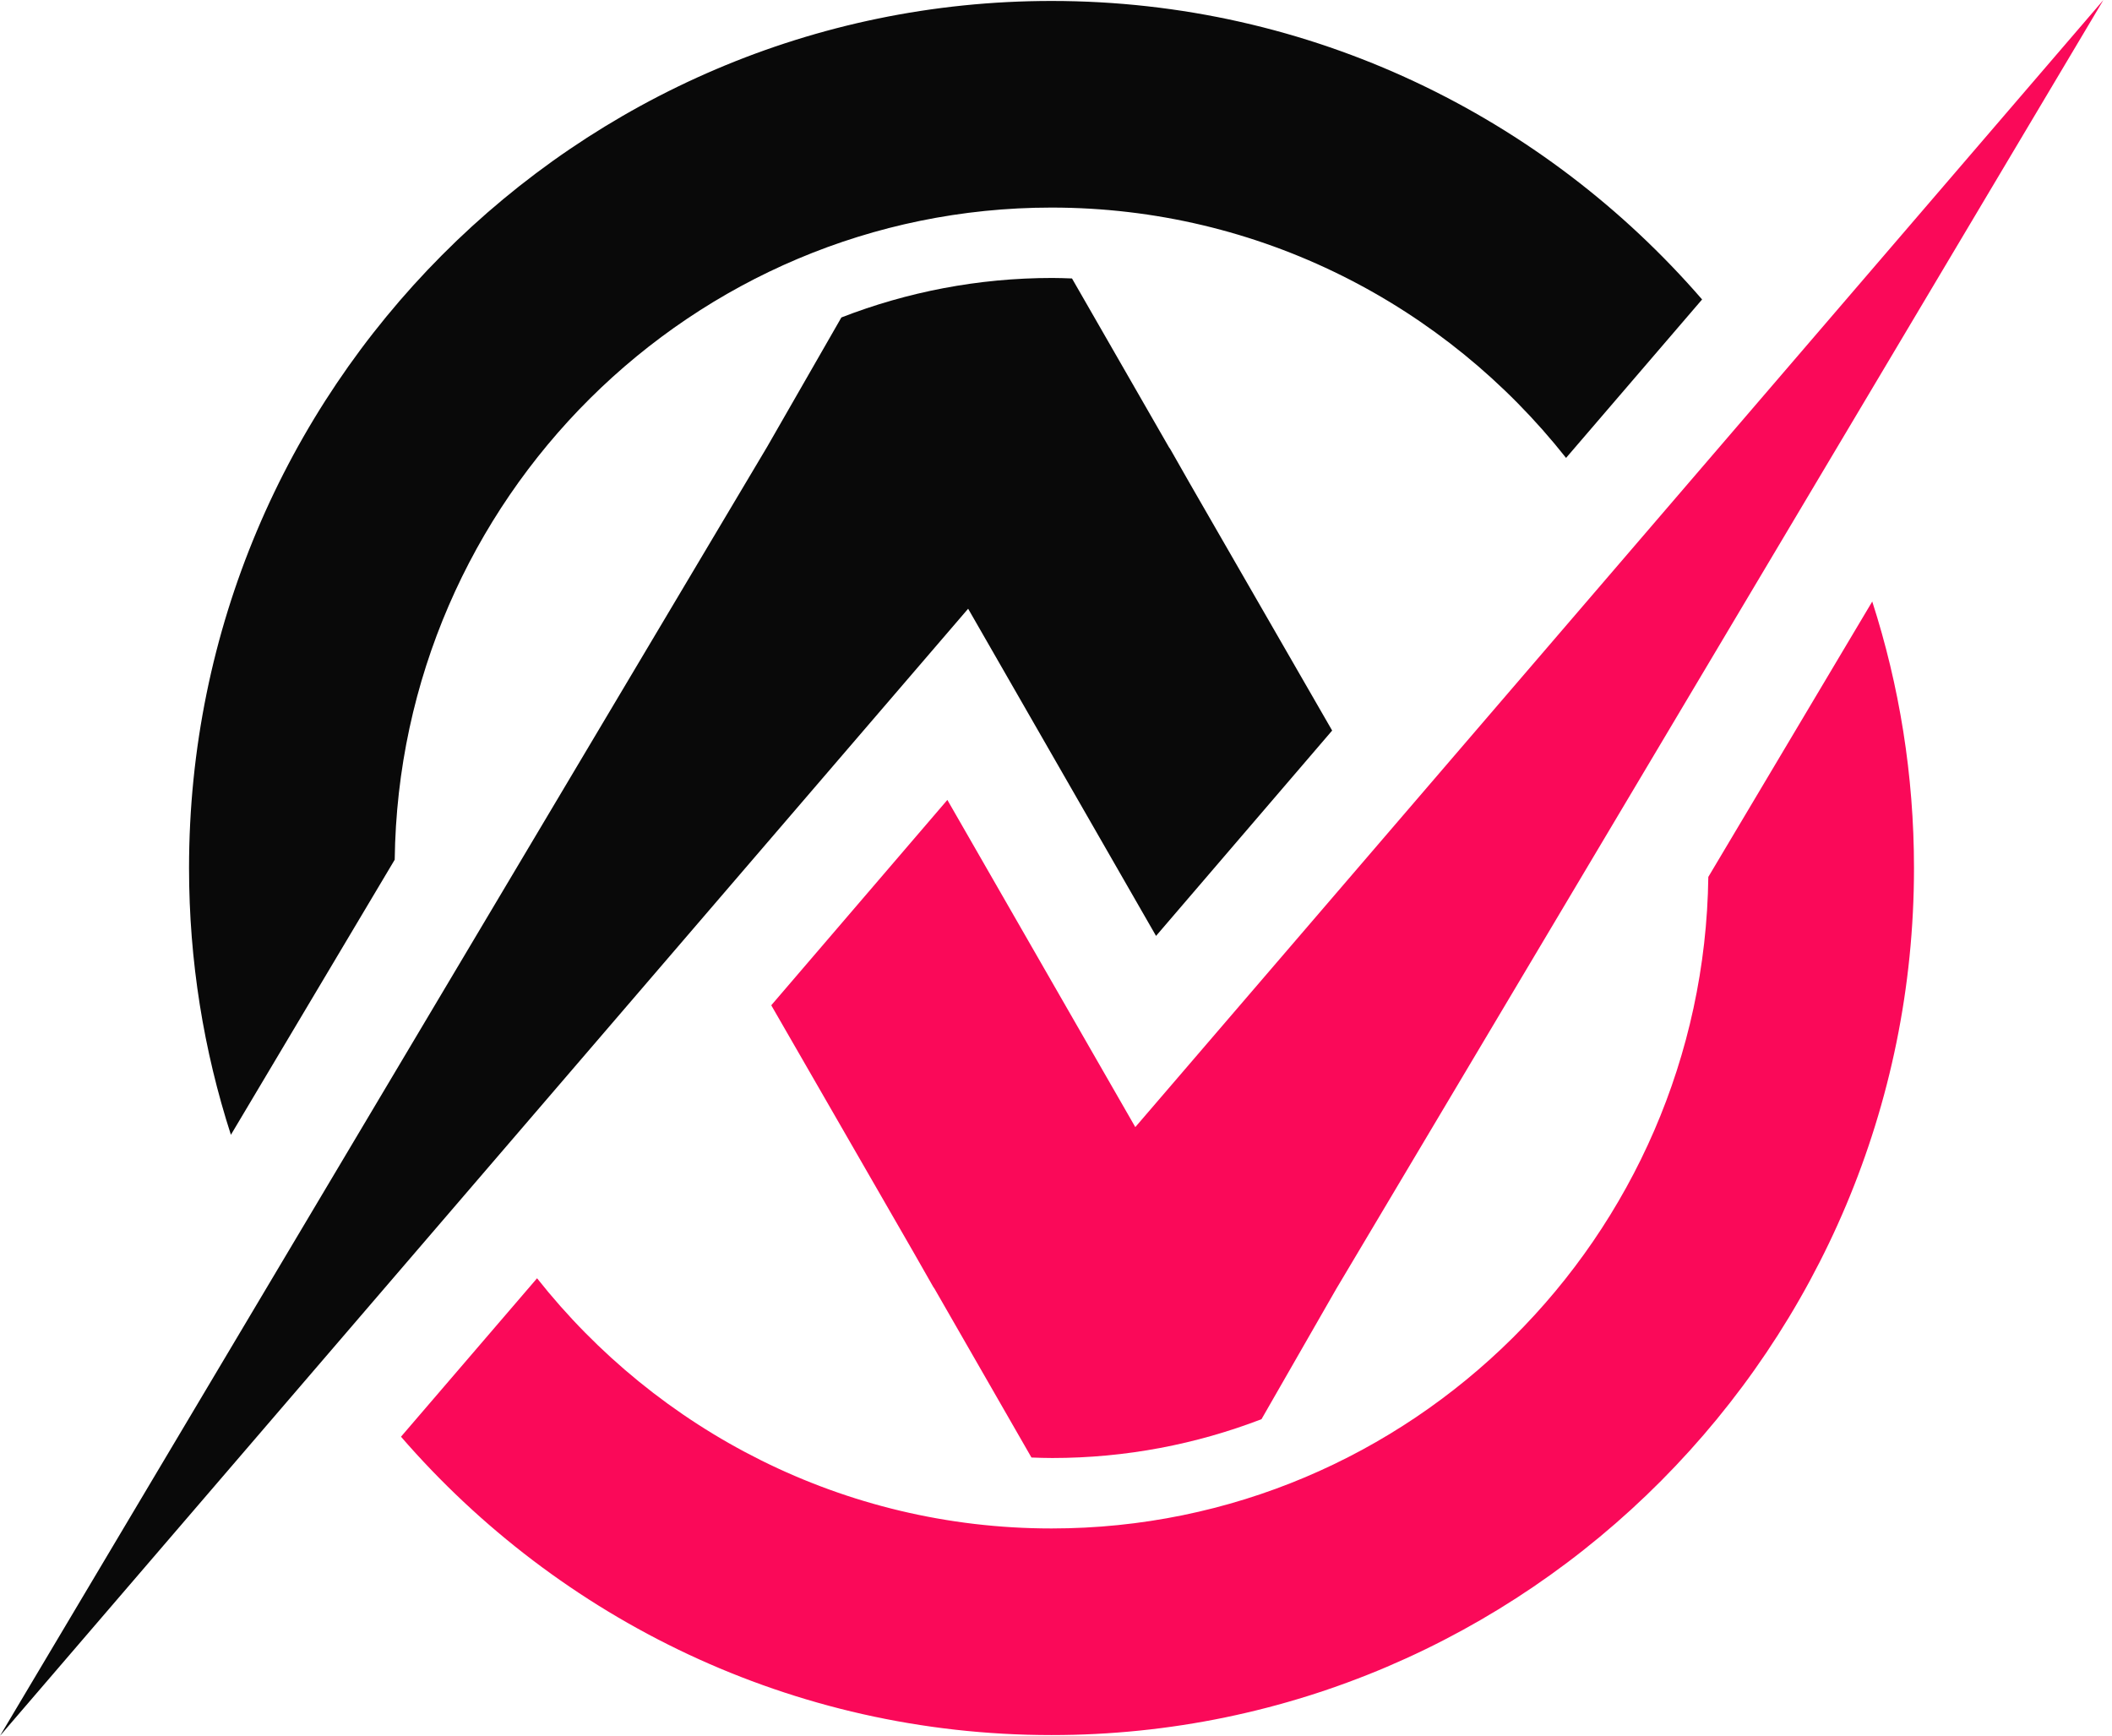
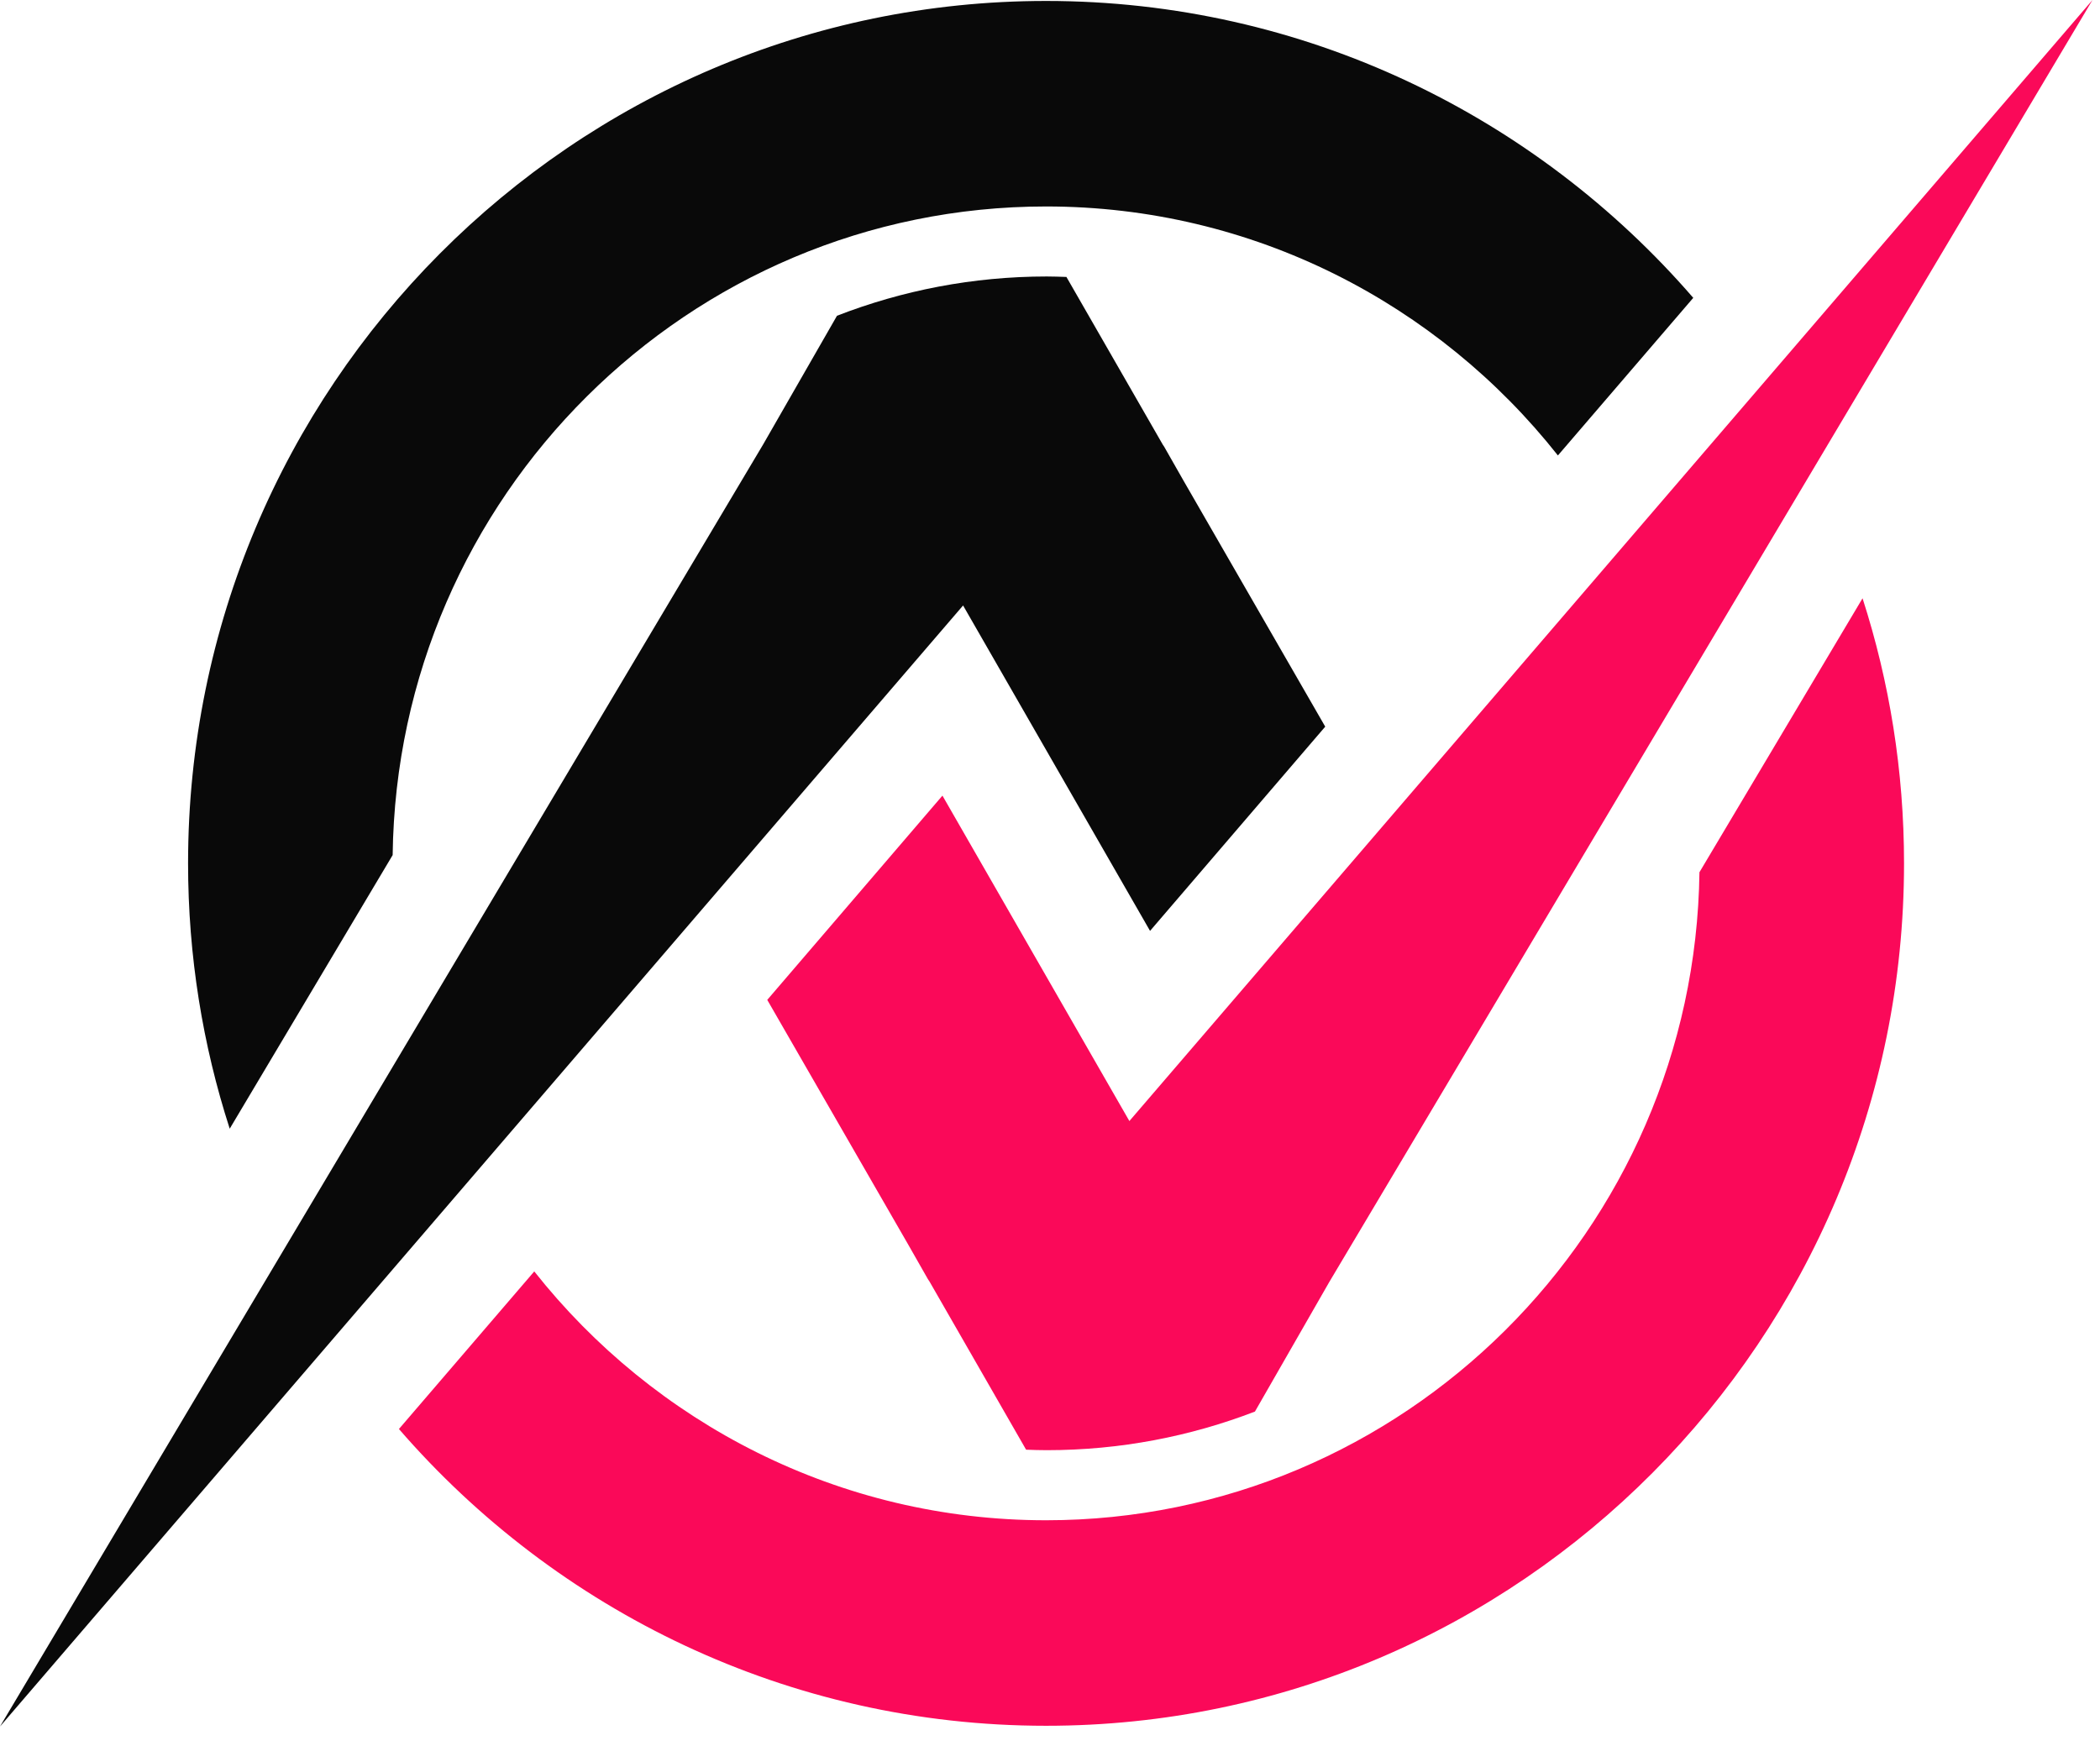
- <svg xmlns="http://www.w3.org/2000/svg" width="73" height="60" viewBox="0 0 73 60" fill="none">
-   <path d="M13.643 29.716C13.797 17.259 23.92 7.175 36.345 7.175C43.543 7.175 49.967 10.558 54.13 15.828C55.729 13.963 57.317 12.117 58.832 10.351C53.365 4.034 45.311 0.033 36.345 0.033C19.907 0.033 6.534 13.477 6.534 30.003C6.534 33.219 7.043 36.32 7.981 39.225C9.843 36.096 11.776 32.849 13.643 29.716Z" fill="#090909" />
-   <path d="M59.047 30.308C58.885 42.755 48.763 52.832 36.345 52.832C29.149 52.832 22.726 49.449 18.563 44.184C16.963 46.049 15.375 47.895 13.86 49.661C19.33 55.975 27.381 59.974 36.345 59.974C52.783 59.974 66.156 46.53 66.156 30.004C66.156 26.79 65.649 23.694 64.713 20.792C62.849 23.923 60.916 27.172 59.049 30.308H59.047Z" fill="#FA0959" />
-   <path d="M32.744 27.651C31.098 29.57 28.992 32.027 26.658 34.748L31.581 43.295C31.846 43.759 32.074 44.16 32.238 44.448C32.256 44.481 32.275 44.509 32.296 44.537L35.652 50.38C35.892 50.389 36.131 50.397 36.37 50.397C38.917 50.397 41.354 49.92 43.603 49.055L46.185 44.554L72.703 0L39.241 38.959L32.744 27.648V27.651Z" fill="#FA0959" />
-   <path d="M39.959 32.349C41.605 30.43 43.712 27.973 46.045 25.252L41.122 16.705C40.857 16.241 40.63 15.84 40.466 15.552C40.447 15.519 40.428 15.489 40.407 15.463L37.053 9.625C36.826 9.617 36.598 9.608 36.371 9.608C33.803 9.608 31.345 10.094 29.082 10.973L26.516 15.444L0 60L33.463 21.041L39.959 32.352V32.349Z" fill="#090909" />
+ <svg xmlns="http://www.w3.org/2000/svg" width="95" height="79" viewBox="0 0 95 79" fill="none">
+   <path d="M17.763 38.69C17.965 22.472 31.144 9.342 47.322 9.342C56.693 9.342 65.057 13.747 70.477 20.608C72.56 18.18 74.627 15.776 76.6 13.477C69.482 5.252 58.996 0.043 47.322 0.043C25.919 0.043 8.508 17.547 8.508 39.065C8.508 43.252 9.17 47.289 10.392 51.071C12.816 46.997 15.333 42.77 17.763 38.69Z" fill="#090909" />
+   <path d="M76.88 39.461C76.669 55.667 63.49 68.788 47.322 68.788C37.953 68.788 29.589 64.383 24.169 57.528C22.087 59.956 20.02 62.36 18.047 64.659C25.168 72.88 35.651 78.087 47.322 78.087C68.724 78.087 86.135 60.582 86.135 39.065C86.135 34.881 85.476 30.85 84.258 27.071C81.83 31.148 79.314 35.378 76.883 39.461H76.88Z" fill="#FA0959" />
+   <path d="M42.633 36.001C40.489 38.5 37.747 41.699 34.709 45.242L41.118 56.37C41.464 56.975 41.76 57.497 41.973 57.871C41.998 57.914 42.022 57.951 42.05 57.988L46.419 65.595C46.731 65.607 47.042 65.617 47.354 65.617C50.67 65.617 53.843 64.996 56.771 63.87L60.133 58.009L94.66 0L51.091 50.724L42.633 35.998V36.001Z" fill="#FA0959" />
+   <path d="M52.027 42.119C54.17 39.62 56.913 36.421 59.951 32.879L53.541 21.75C53.196 21.145 52.9 20.623 52.686 20.249C52.662 20.206 52.638 20.166 52.61 20.132L48.243 12.531C47.947 12.522 47.651 12.51 47.355 12.51C44.011 12.51 40.811 13.142 37.864 14.287L34.524 20.108L0 78.12L43.568 27.396L52.027 42.122V42.119Z" fill="#090909" />
</svg>
